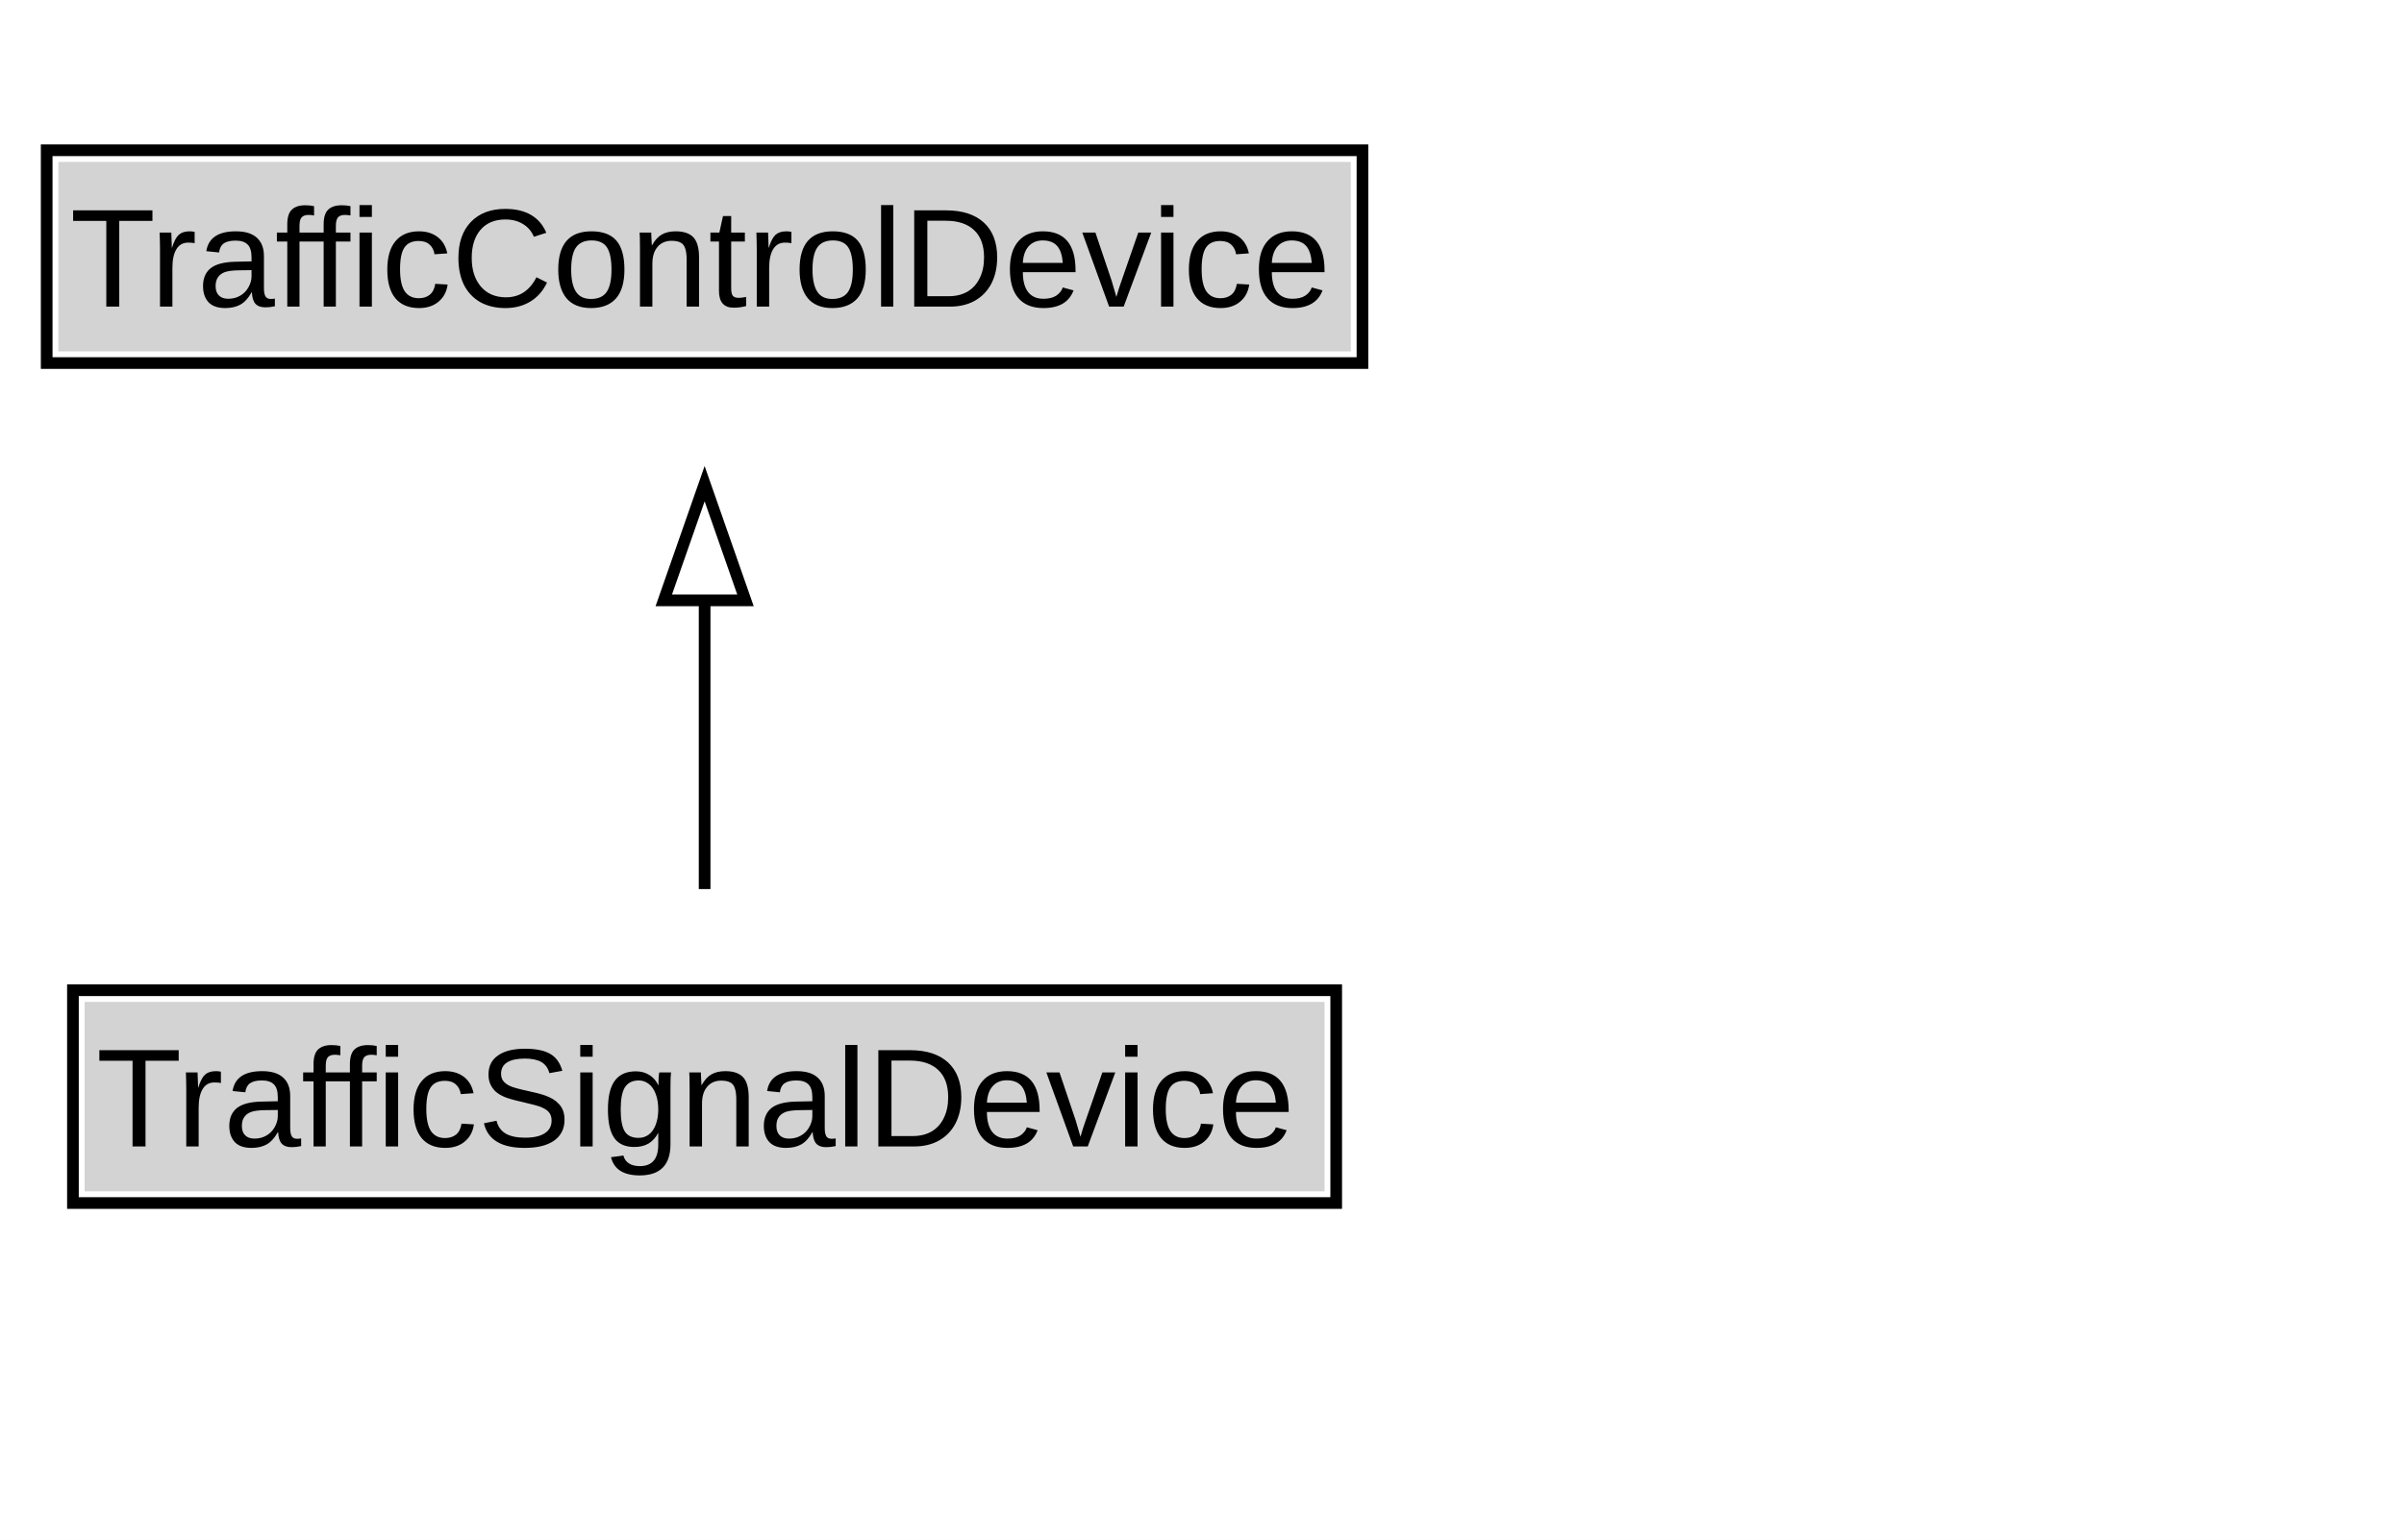
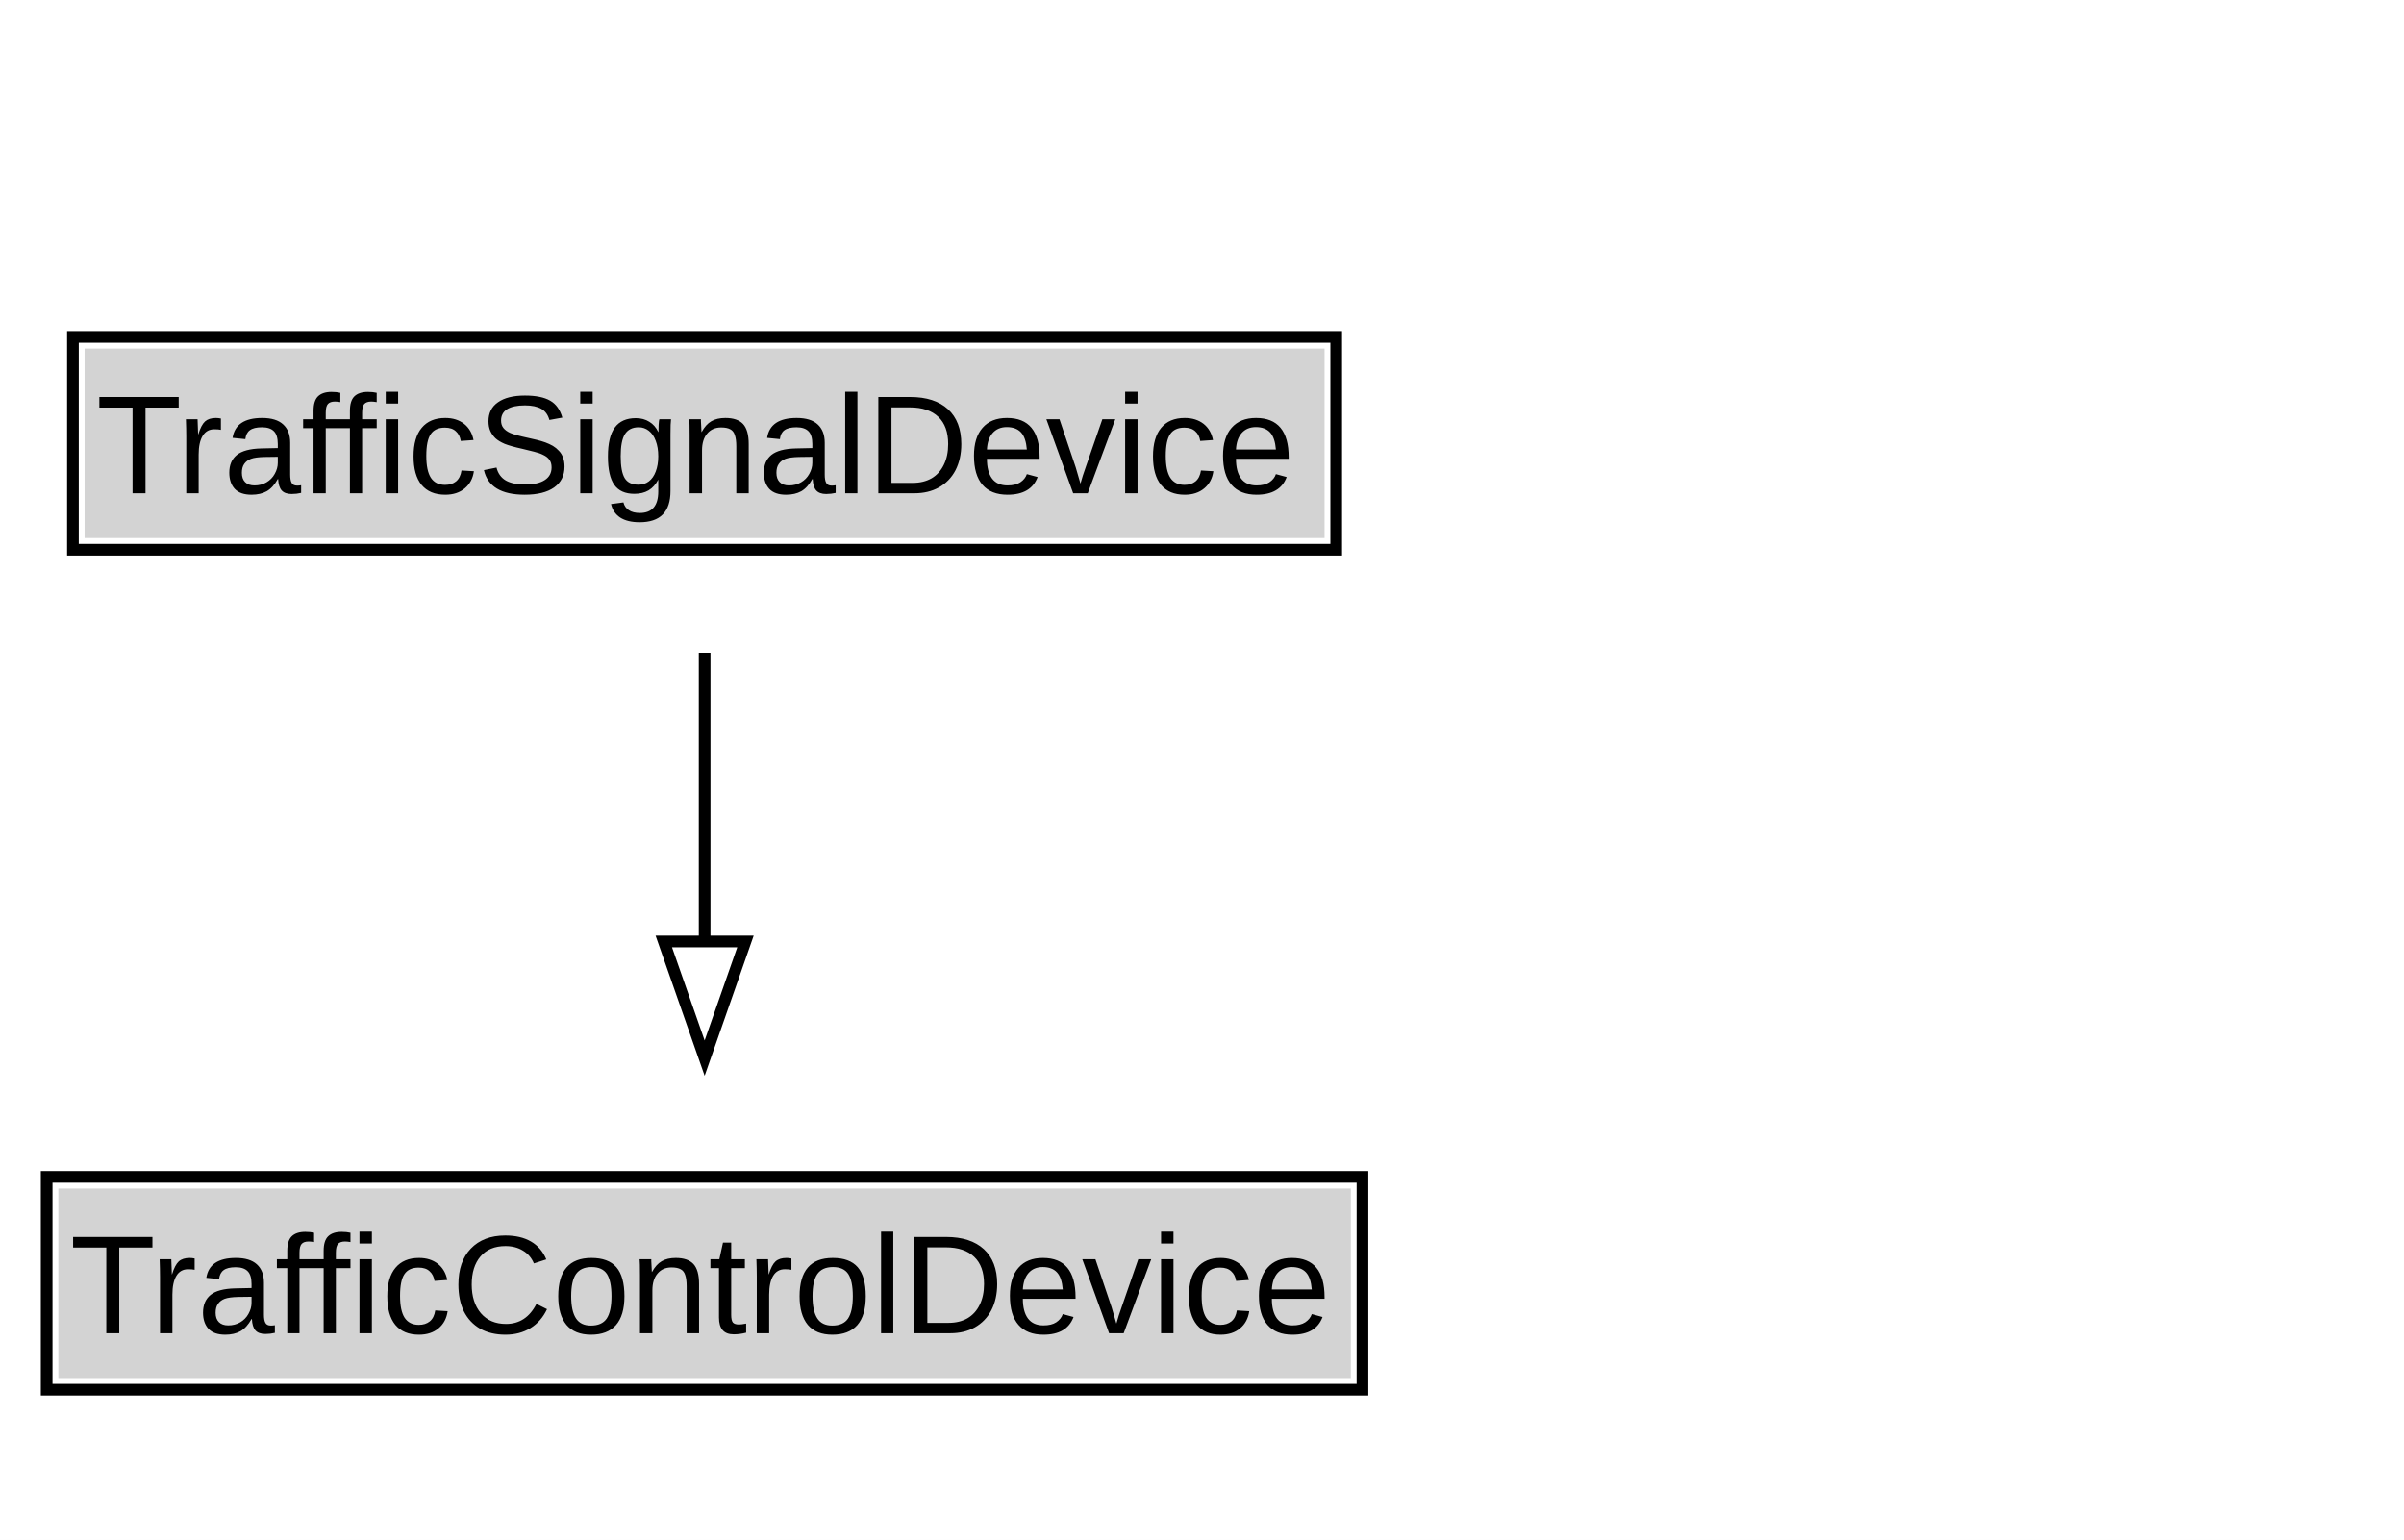
<svg xmlns="http://www.w3.org/2000/svg" xmlns:xlink="http://www.w3.org/1999/xlink" width="206pt" height="132pt" viewBox="0.00 0.00 206.00 132.00">
  <g id="graph0" class="graph" transform="scale(1 1) rotate(0) translate(4 128)">
    <polygon fill="white" stroke="none" points="-4,4 -4,-128 202.38,-128 202.38,4 -4,4" />
    <g id="clust2" class="cluster">
</g>
    <g id="node1" class="node">
      <g id="a_node1">
-         <a xlink:href="../TrafficSignalDevice.md" xlink:title="&lt;TABLE&gt;">
-           <polygon fill="lightgray" stroke="none" points="3.25,-25.88 3.25,-42.12 109.5,-42.12 109.5,-25.88 3.25,-25.88" />
-           <text xml:space="preserve" text-anchor="start" x="4.25" y="-29.73" font-family="Arial" font-size="12.00">TrafficSignalDevice</text>
-           <polygon fill="none" stroke="black" points="2.25,-24.88 2.25,-43.12 110.5,-43.12 110.5,-24.88 2.25,-24.88" />
+         <a xlink:href="../TrafficSignalDevice" xlink:title="&lt;TABLE&gt;">
+           <polygon fill="lightgray" stroke="none" points="3.25,-81.88 3.25,-98.12 109.5,-98.12 109.5,-81.88 3.25,-81.88" />
+           <text xml:space="preserve" text-anchor="start" x="4.25" y="-85.72" font-family="Arial" font-size="12.00">TrafficSignalDevice</text>
+           <polygon fill="none" stroke="black" points="2.25,-80.88 2.25,-99.12 110.5,-99.12 110.5,-80.88 2.25,-80.88" />
        </a>
      </g>
    </g>
    <g id="node3" class="node">
      <g id="a_node3">
-         <a xlink:href="../TrafficControlDevice.md" xlink:title="&lt;TABLE&gt;">
-           <polygon fill="lightgray" stroke="none" points="1,-97.88 1,-114.12 111.75,-114.12 111.75,-97.88 1,-97.88" />
-           <text xml:space="preserve" text-anchor="start" x="2" y="-101.72" font-family="Arial" font-size="12.00">TrafficControlDevice</text>
-           <polygon fill="none" stroke="black" points="0,-96.88 0,-115.12 112.75,-115.12 112.75,-96.88 0,-96.88" />
+         <a xlink:href="../TrafficControlDevice" xlink:title="&lt;TABLE&gt;">
+           <polygon fill="lightgray" stroke="none" points="1,-9.88 1,-26.12 111.75,-26.12 111.75,-9.88 1,-9.88" />
+           <text xml:space="preserve" text-anchor="start" x="2" y="-13.72" font-family="Arial" font-size="12.00">TrafficControlDevice</text>
+           <polygon fill="none" stroke="black" points="0,-8.88 0,-27.12 112.75,-27.12 112.75,-8.88 0,-8.88" />
        </a>
      </g>
    </g>
    <g id="edge1" class="edge">
-       <path fill="none" stroke="black" d="M56.38,-51.79C56.38,-59.25 56.38,-68.24 56.38,-76.69" />
-       <polygon fill="none" stroke="black" points="52.88,-76.54 56.38,-86.54 59.88,-76.54 52.88,-76.54" />
+       <path fill="none" stroke="black" d="M56.38,-72.05C56.38,-64.57 56.38,-55.58 56.38,-47.14" />
+       <polygon fill="none" stroke="black" points="59.88,-47.3 56.38,-37.3 52.88,-47.3 59.88,-47.3" />
    </g>
  </g>
</svg>
